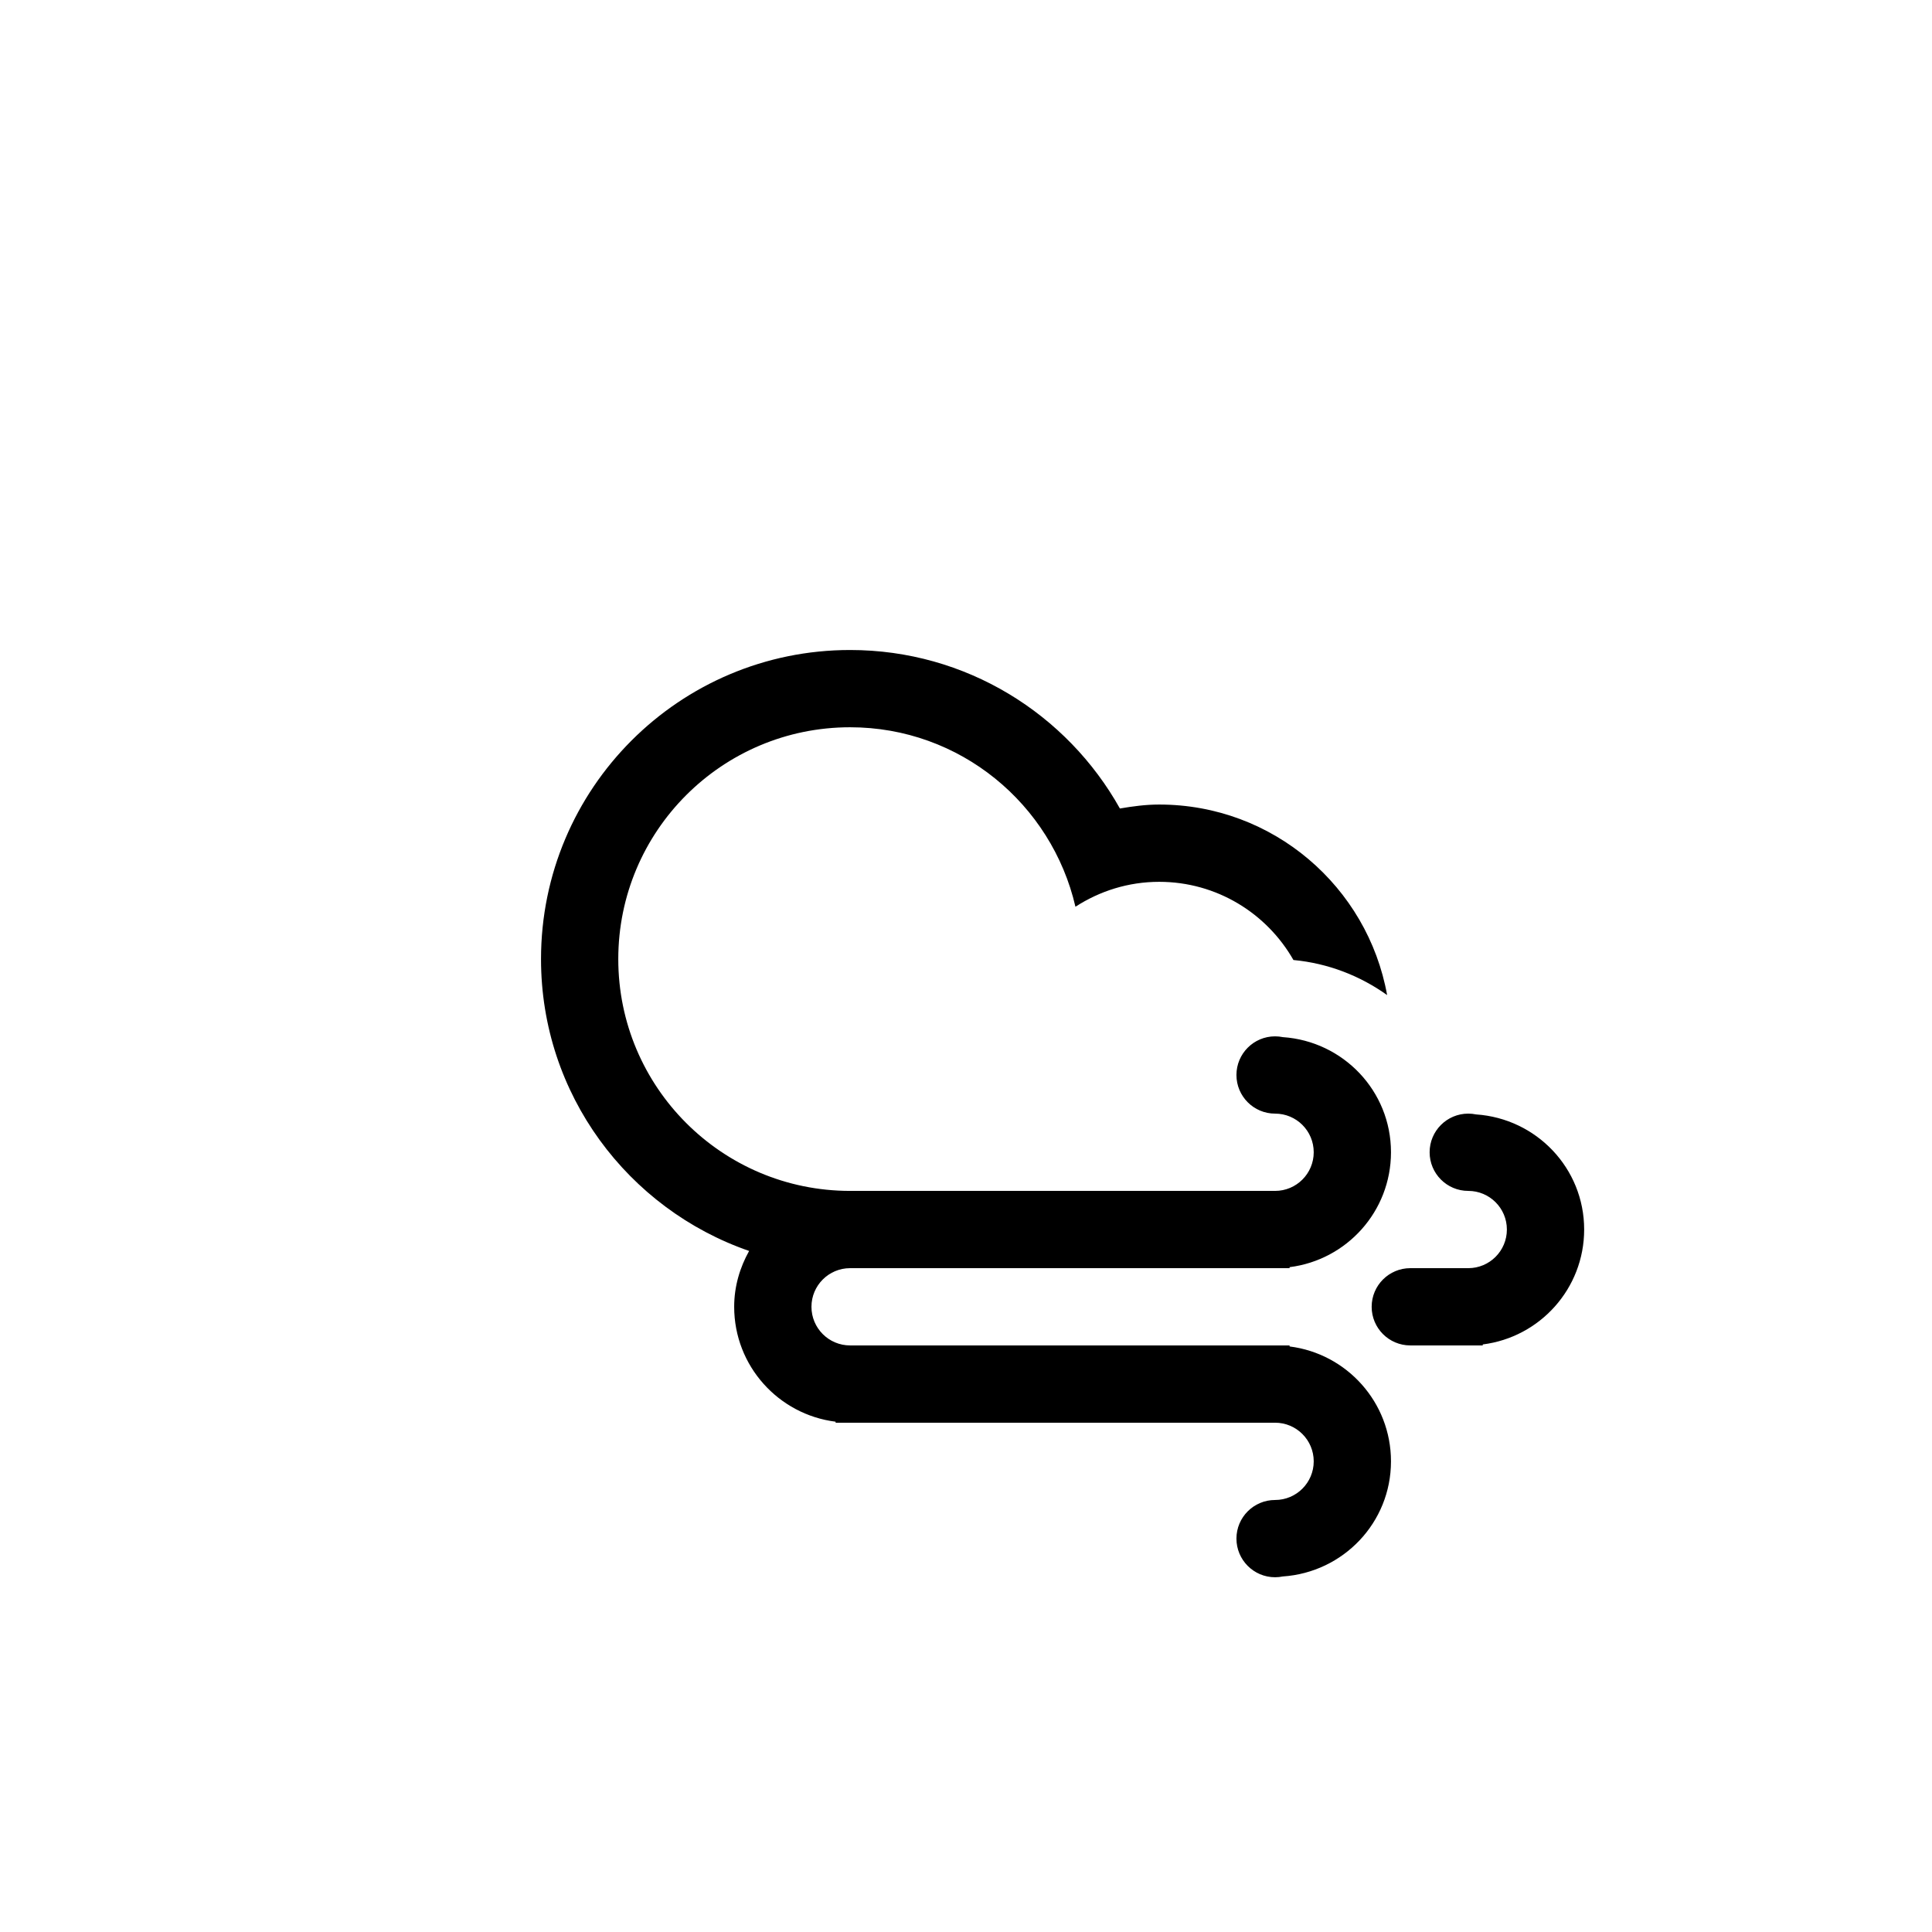
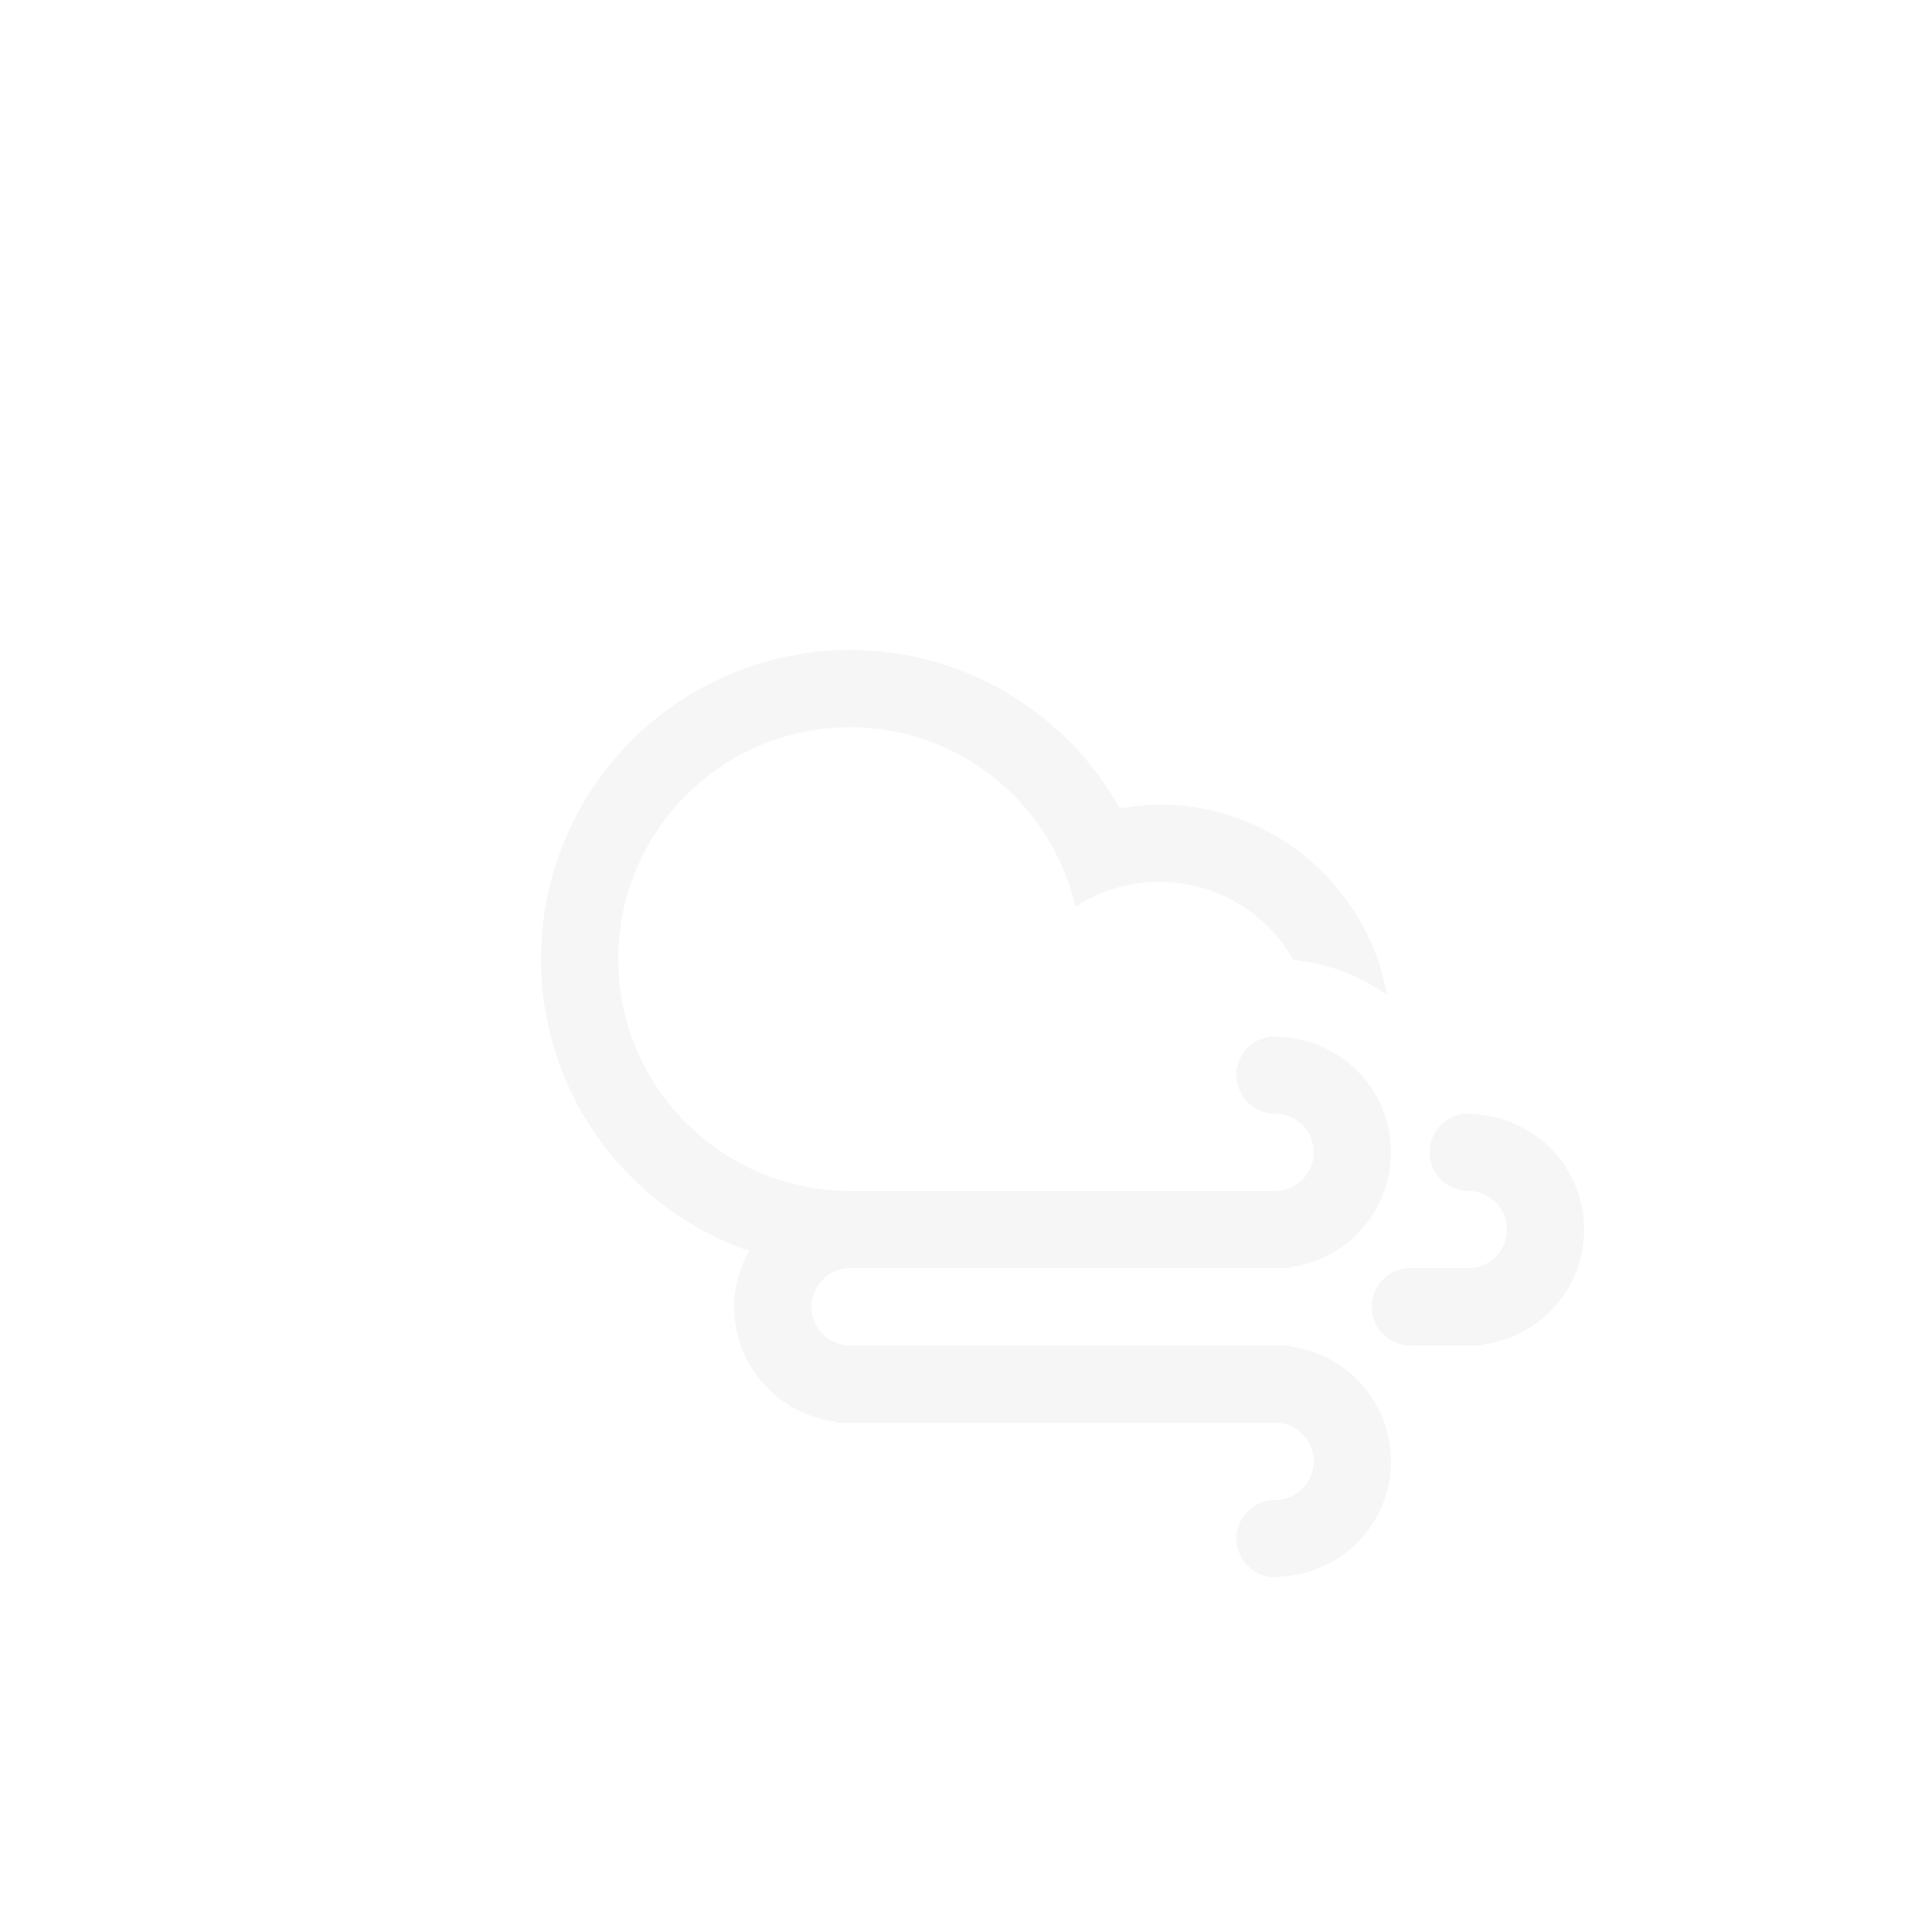
<svg xmlns="http://www.w3.org/2000/svg" version="1.1" id="Layer_1" x="0px" y="0px" width="100px" height="100px" viewBox="0 0 100 100" enable-background="new 0 0 100 100" xml:space="preserve">
-   <path fill-rule="evenodd" clip-rule="evenodd" d="M76.746,69.588v0.051h-0.749h-3c-1.104,0-2-0.895-2-2c0-1.104,0.896-1.999,2-1.999  h3c1.104,0,1.999-0.896,1.999-2s-0.895-1.999-1.999-1.999s-2-0.896-2-2c0-1.105,0.896-2,2-2c0.138,0,0.272,0.014,0.402,0.041  c3.122,0.211,5.597,2.783,5.597,5.958C81.996,66.698,79.705,69.217,76.746,69.588z M65.998,57.641c-1.104,0-2-0.896-2-2s0.896-2,2-2  c0.138,0,0.272,0.014,0.403,0.041c3.121,0.211,5.596,2.783,5.596,5.959c0,3.059-2.291,5.577-5.249,5.947v0.052h-0.75h-7.985  c-4.012,0-11.358,0-14.012,0c-1.104,0-2,0.896-2,1.999c0,1.105,0.896,2,2,2h21.997h0.75v0.053c2.958,0.369,5.249,2.889,5.249,5.947  c0,3.175-2.475,5.747-5.596,5.958c-0.131,0.026-0.266,0.041-0.403,0.041c-1.104,0-2-0.896-2-2s0.896-1.999,2-1.999s2-0.896,2-2  c0-1.105-0.896-2-2-2H44.001h-0.75v-0.052c-2.959-0.37-5.25-2.89-5.25-5.948c0-1.055,0.294-2.032,0.773-2.89  c-6.265-2.168-10.771-8.104-10.771-15.107c0-8.835,7.162-15.998,15.998-15.998c6.004,0,11.229,3.312,13.965,8.204  c0.664-0.114,1.336-0.205,2.033-0.205c5.896,0,10.788,4.256,11.798,9.862c-1.395-0.995-3.05-1.646-4.849-1.815  c-1.377-2.416-3.971-4.047-6.949-4.047c-1.601,0-3.084,0.48-4.334,1.29c-1.231-5.316-5.973-9.29-11.664-9.29  c-6.627,0-11.999,5.372-11.999,11.999c0,6.626,5.372,11.999,11.999,11.999c2.598,0,8.152,0,12.199,0h9.798c1.104,0,2-0.896,2-2  C67.998,58.535,67.103,57.641,65.998,57.641z" />
+   <path fill="#f6f6f6" fill-rule="evenodd" clip-rule="evenodd" d="M76.746,69.588v0.051h-0.749h-3c-1.104,0-2-0.895-2-2c0-1.104,0.896-1.999,2-1.999  h3c1.104,0,1.999-0.896,1.999-2s-0.895-1.999-1.999-1.999s-2-0.896-2-2c0-1.105,0.896-2,2-2c0.138,0,0.272,0.014,0.402,0.041  c3.122,0.211,5.597,2.783,5.597,5.958C81.996,66.698,79.705,69.217,76.746,69.588z M65.998,57.641c-1.104,0-2-0.896-2-2s0.896-2,2-2  c0.138,0,0.272,0.014,0.403,0.041c3.121,0.211,5.596,2.783,5.596,5.959c0,3.059-2.291,5.577-5.249,5.947v0.052h-0.75h-7.985  c-4.012,0-11.358,0-14.012,0c-1.104,0-2,0.896-2,1.999c0,1.105,0.896,2,2,2h21.997h0.75v0.053c2.958,0.369,5.249,2.889,5.249,5.947  c0,3.175-2.475,5.747-5.596,5.958c-0.131,0.026-0.266,0.041-0.403,0.041c-1.104,0-2-0.896-2-2s0.896-1.999,2-1.999s2-0.896,2-2  c0-1.105-0.896-2-2-2H44.001h-0.75v-0.052c-2.959-0.37-5.25-2.89-5.25-5.948c0-1.055,0.294-2.032,0.773-2.89  c-6.265-2.168-10.771-8.104-10.771-15.107c0-8.835,7.162-15.998,15.998-15.998c6.004,0,11.229,3.312,13.965,8.204  c0.664-0.114,1.336-0.205,2.033-0.205c5.896,0,10.788,4.256,11.798,9.862c-1.395-0.995-3.05-1.646-4.849-1.815  c-1.377-2.416-3.971-4.047-6.949-4.047c-1.601,0-3.084,0.48-4.334,1.29c-1.231-5.316-5.973-9.29-11.664-9.29  c-6.627,0-11.999,5.372-11.999,11.999c0,6.626,5.372,11.999,11.999,11.999c2.598,0,8.152,0,12.199,0h9.798c1.104,0,2-0.896,2-2  C67.998,58.535,67.103,57.641,65.998,57.641z" />
</svg>
